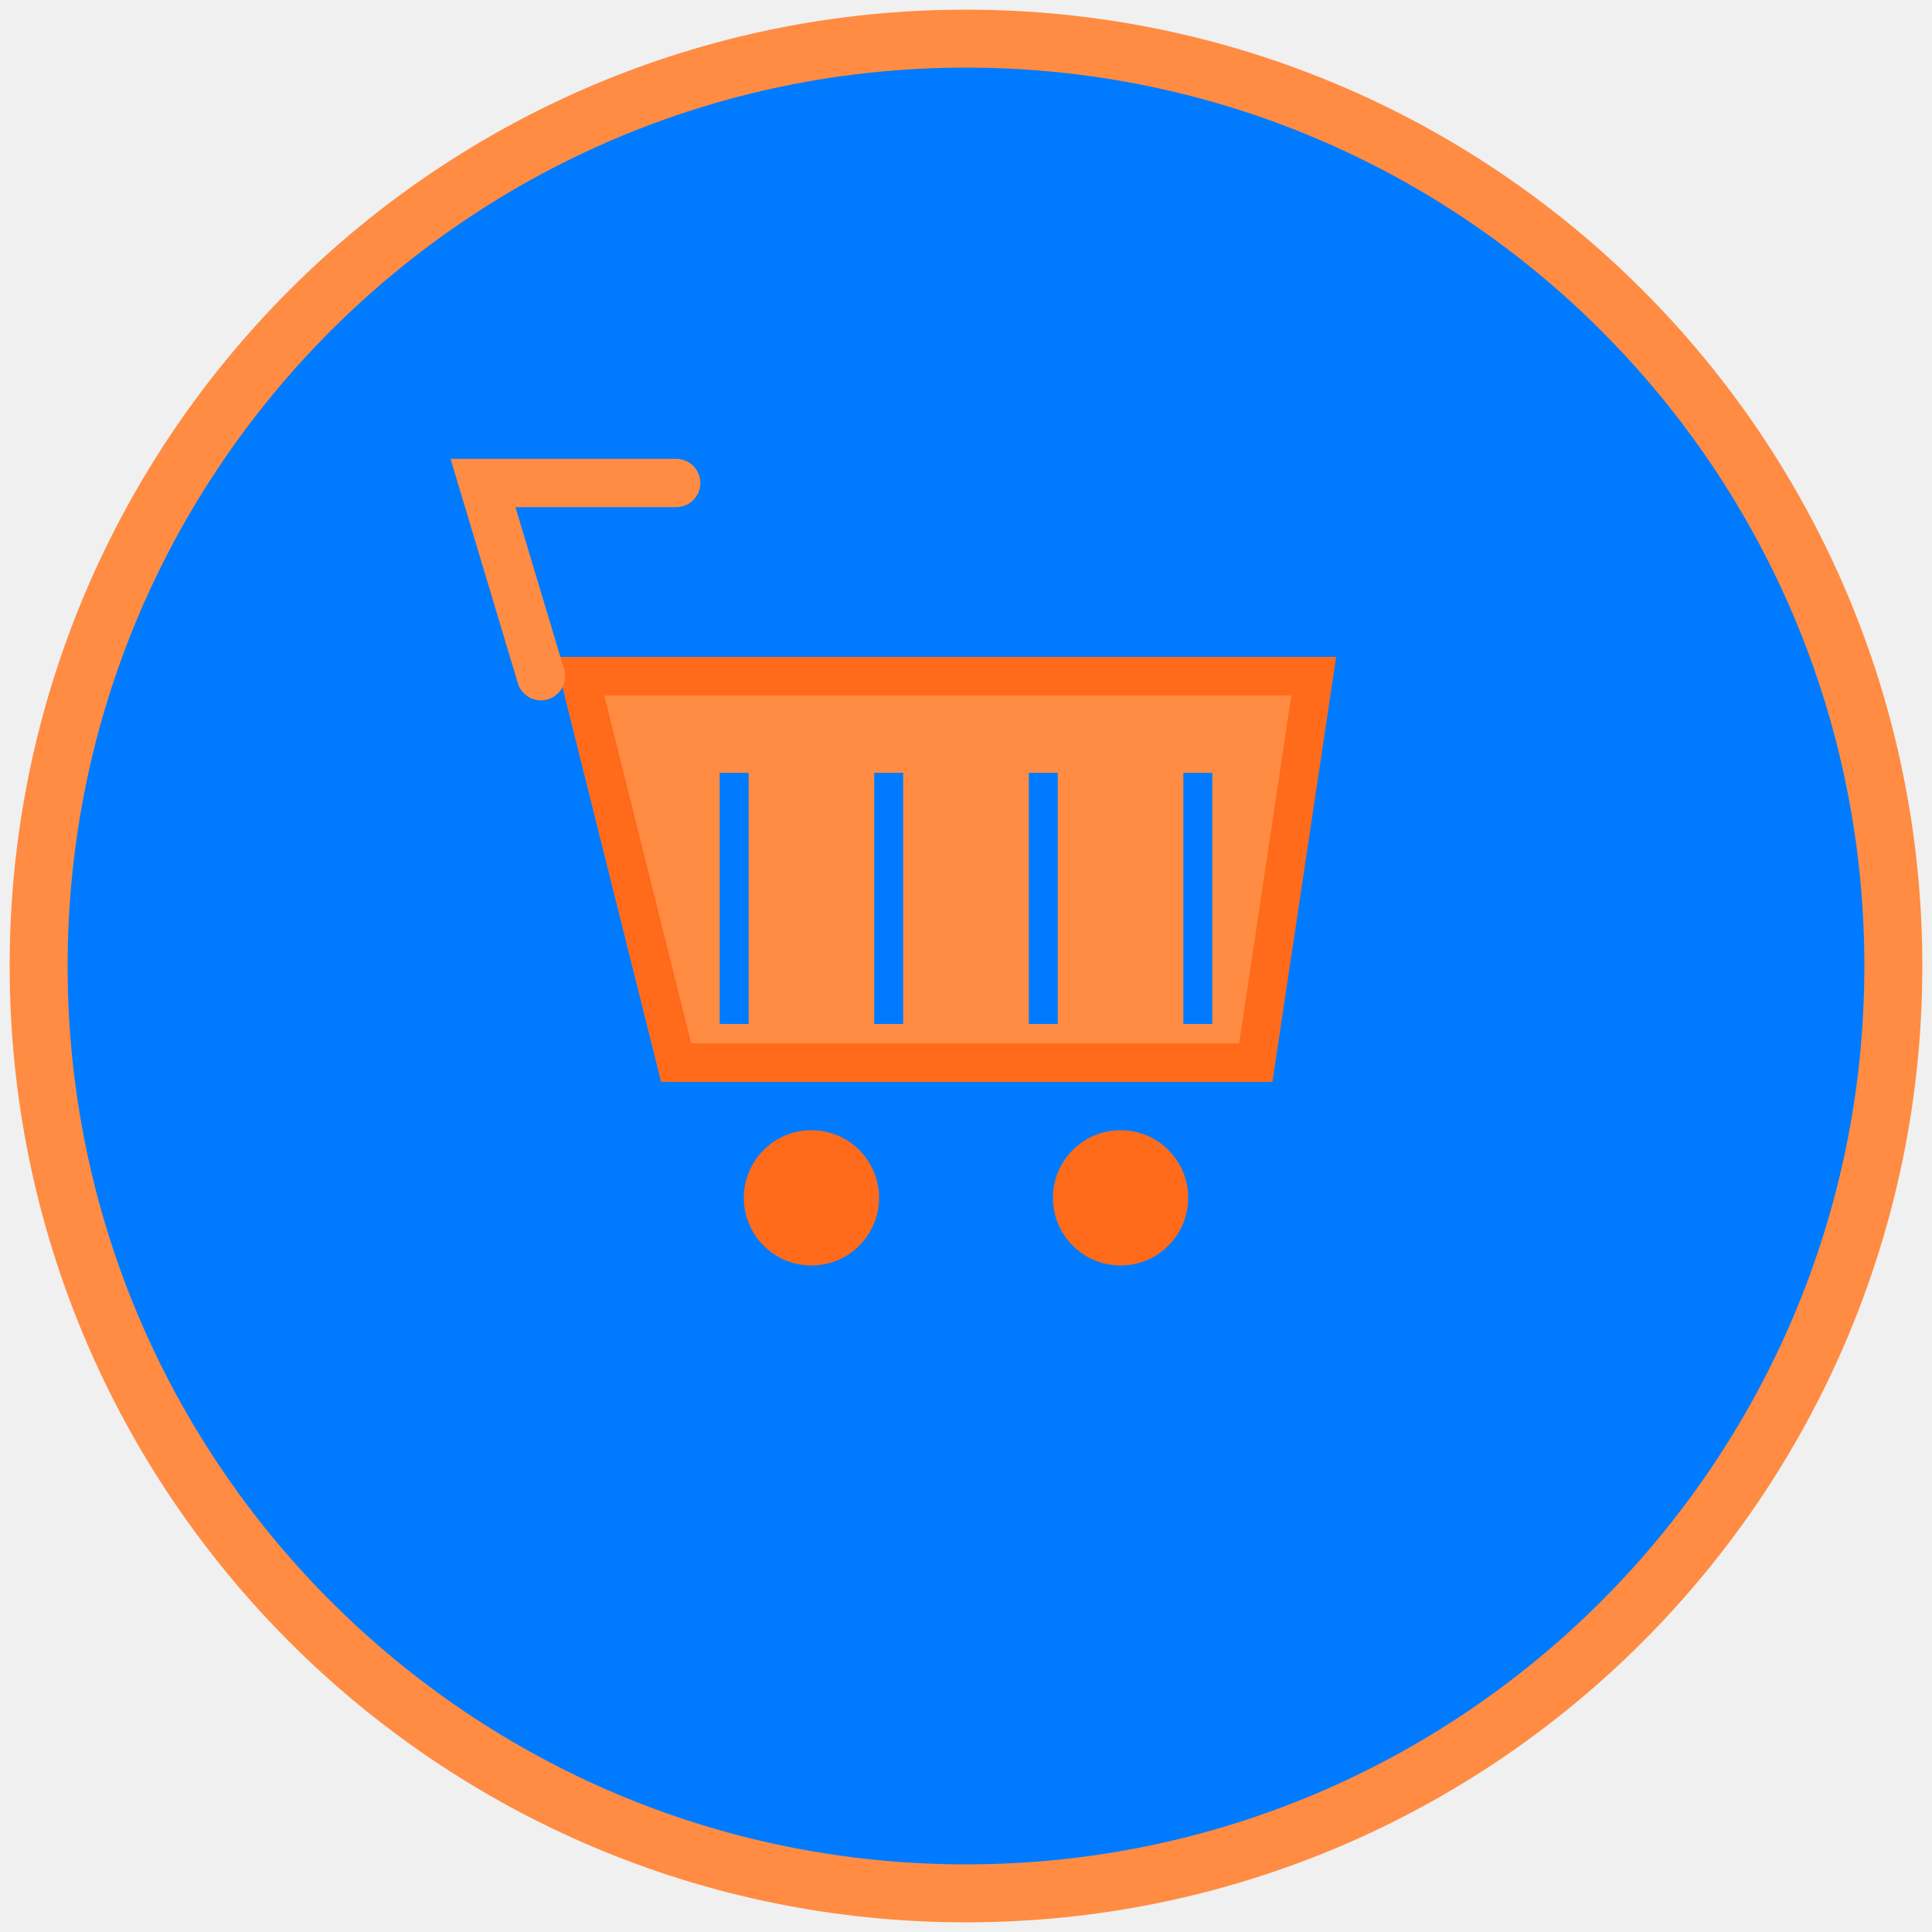
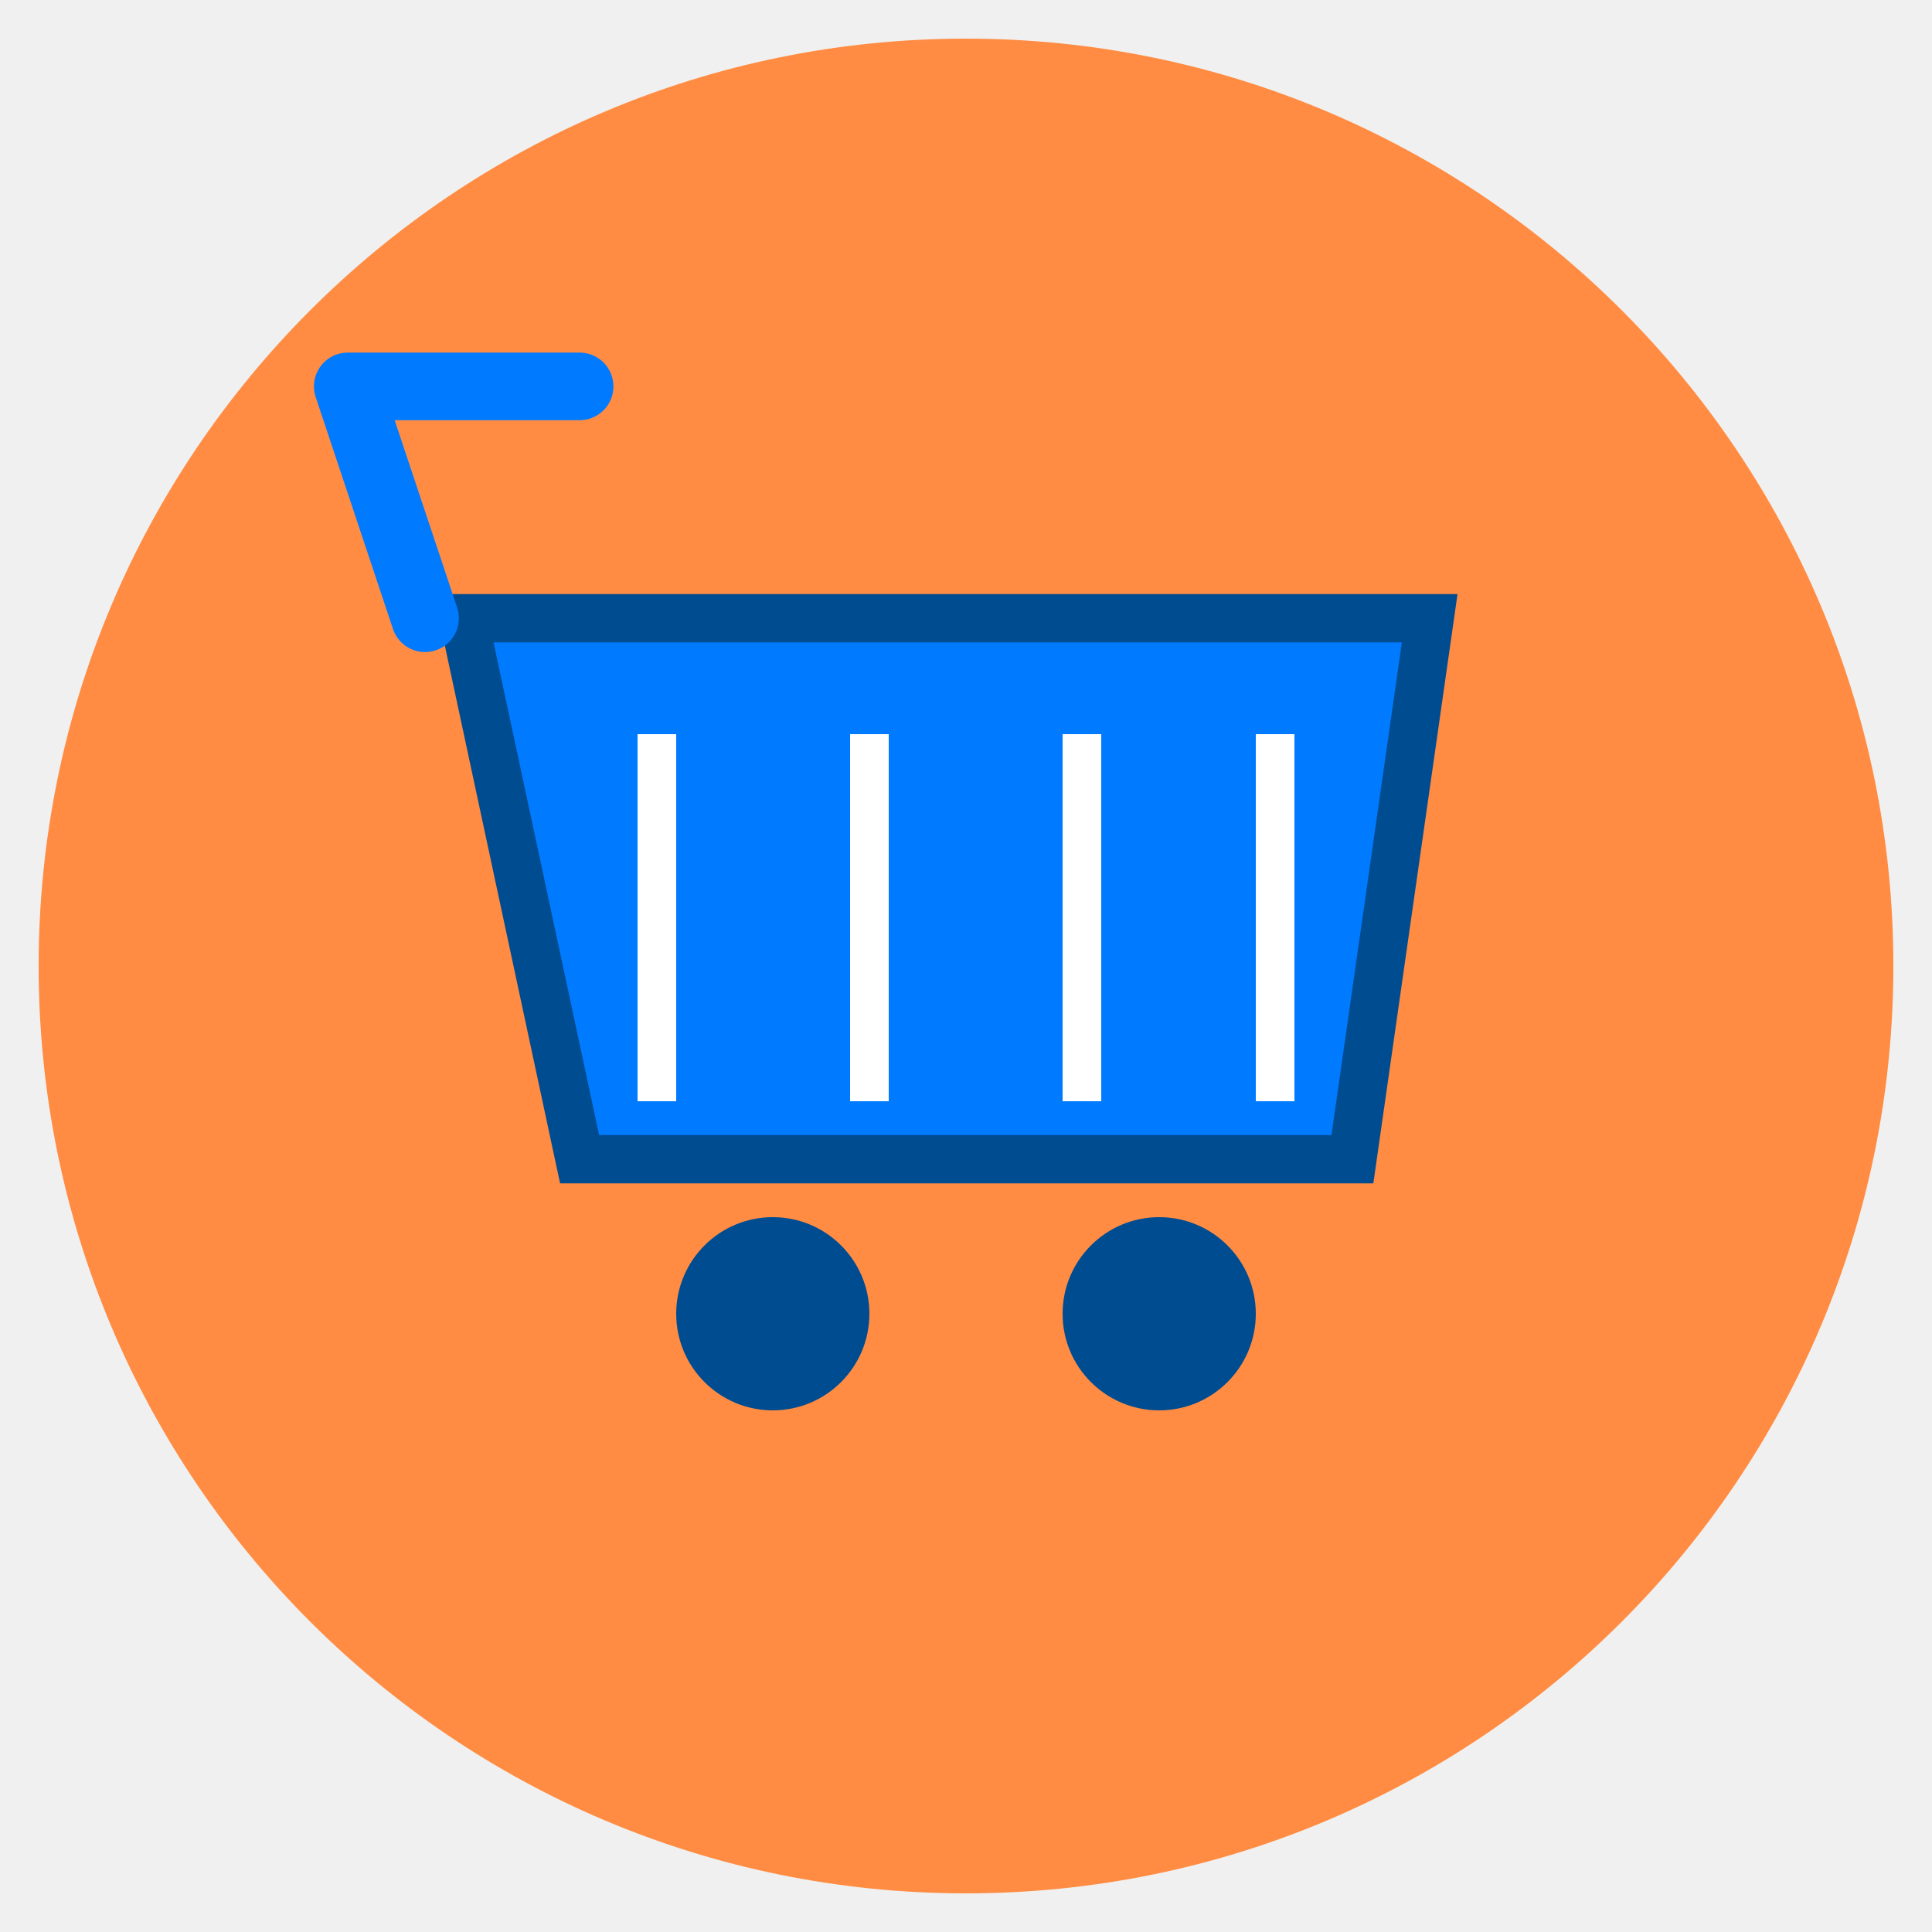
<svg xmlns="http://www.w3.org/2000/svg" viewBox="0 0 100 100">
-   <circle cx="50" cy="50" r="48" fill="#007bff" stroke="#FF8C42" stroke-width="3" />
-   <g transform="translate(50, 50)">
-     <path d="M -20 -15 L -15 5 L 15 5 L 18 -15 Z" fill="#FF8C42" stroke="#FF6B1A" stroke-width="2" />
-     <path d="M -22 -15 L -25 -25 L -15 -25" fill="none" stroke="#FF8C42" stroke-width="2.5" stroke-linecap="round" />
-     <circle cx="-8" cy="12" r="3.5" fill="#FF6B1A" />
-     <circle cx="8" cy="12" r="3.5" fill="#FF6B1A" />
-     <line x1="-12" y1="-10" x2="-12" y2="3" stroke="#007bff" stroke-width="1.5" />
-     <line x1="-4" y1="-10" x2="-4" y2="3" stroke="#007bff" stroke-width="1.5" />
-     <line x1="4" y1="-10" x2="4" y2="3" stroke="#007bff" stroke-width="1.5" />
-     <line x1="12" y1="-10" x2="12" y2="3" stroke="#007bff" stroke-width="1.5" />
+   <circle cx="50" cy="50" r="48" fill="#FF8C42" />
+   <g transform="translate(50, 52)">
+     <path d="M -26 -20 L -20 8 L 20 8 L 24 -20 Z" fill="#007bff" stroke="#004c91" stroke-width="2.5" />
+     <path d="M -28 -20 L -32 -32 L -20 -32" fill="none" stroke="#007bff" stroke-width="3.5" stroke-linecap="round" stroke-linejoin="round" />
+     <circle cx="-10" cy="16" r="5" fill="#004c91" />
+     <circle cx="10" cy="16" r="5" fill="#004c91" />
+     <line x1="-16" y1="-14" x2="-16" y2="5" stroke="white" stroke-width="2" />
+     <line x1="-5" y1="-14" x2="-5" y2="5" stroke="white" stroke-width="2" />
+     <line x1="6" y1="-14" x2="6" y2="5" stroke="white" stroke-width="2" />
+     <line x1="16" y1="-14" x2="16" y2="5" stroke="white" stroke-width="2" />
  </g>
</svg>
